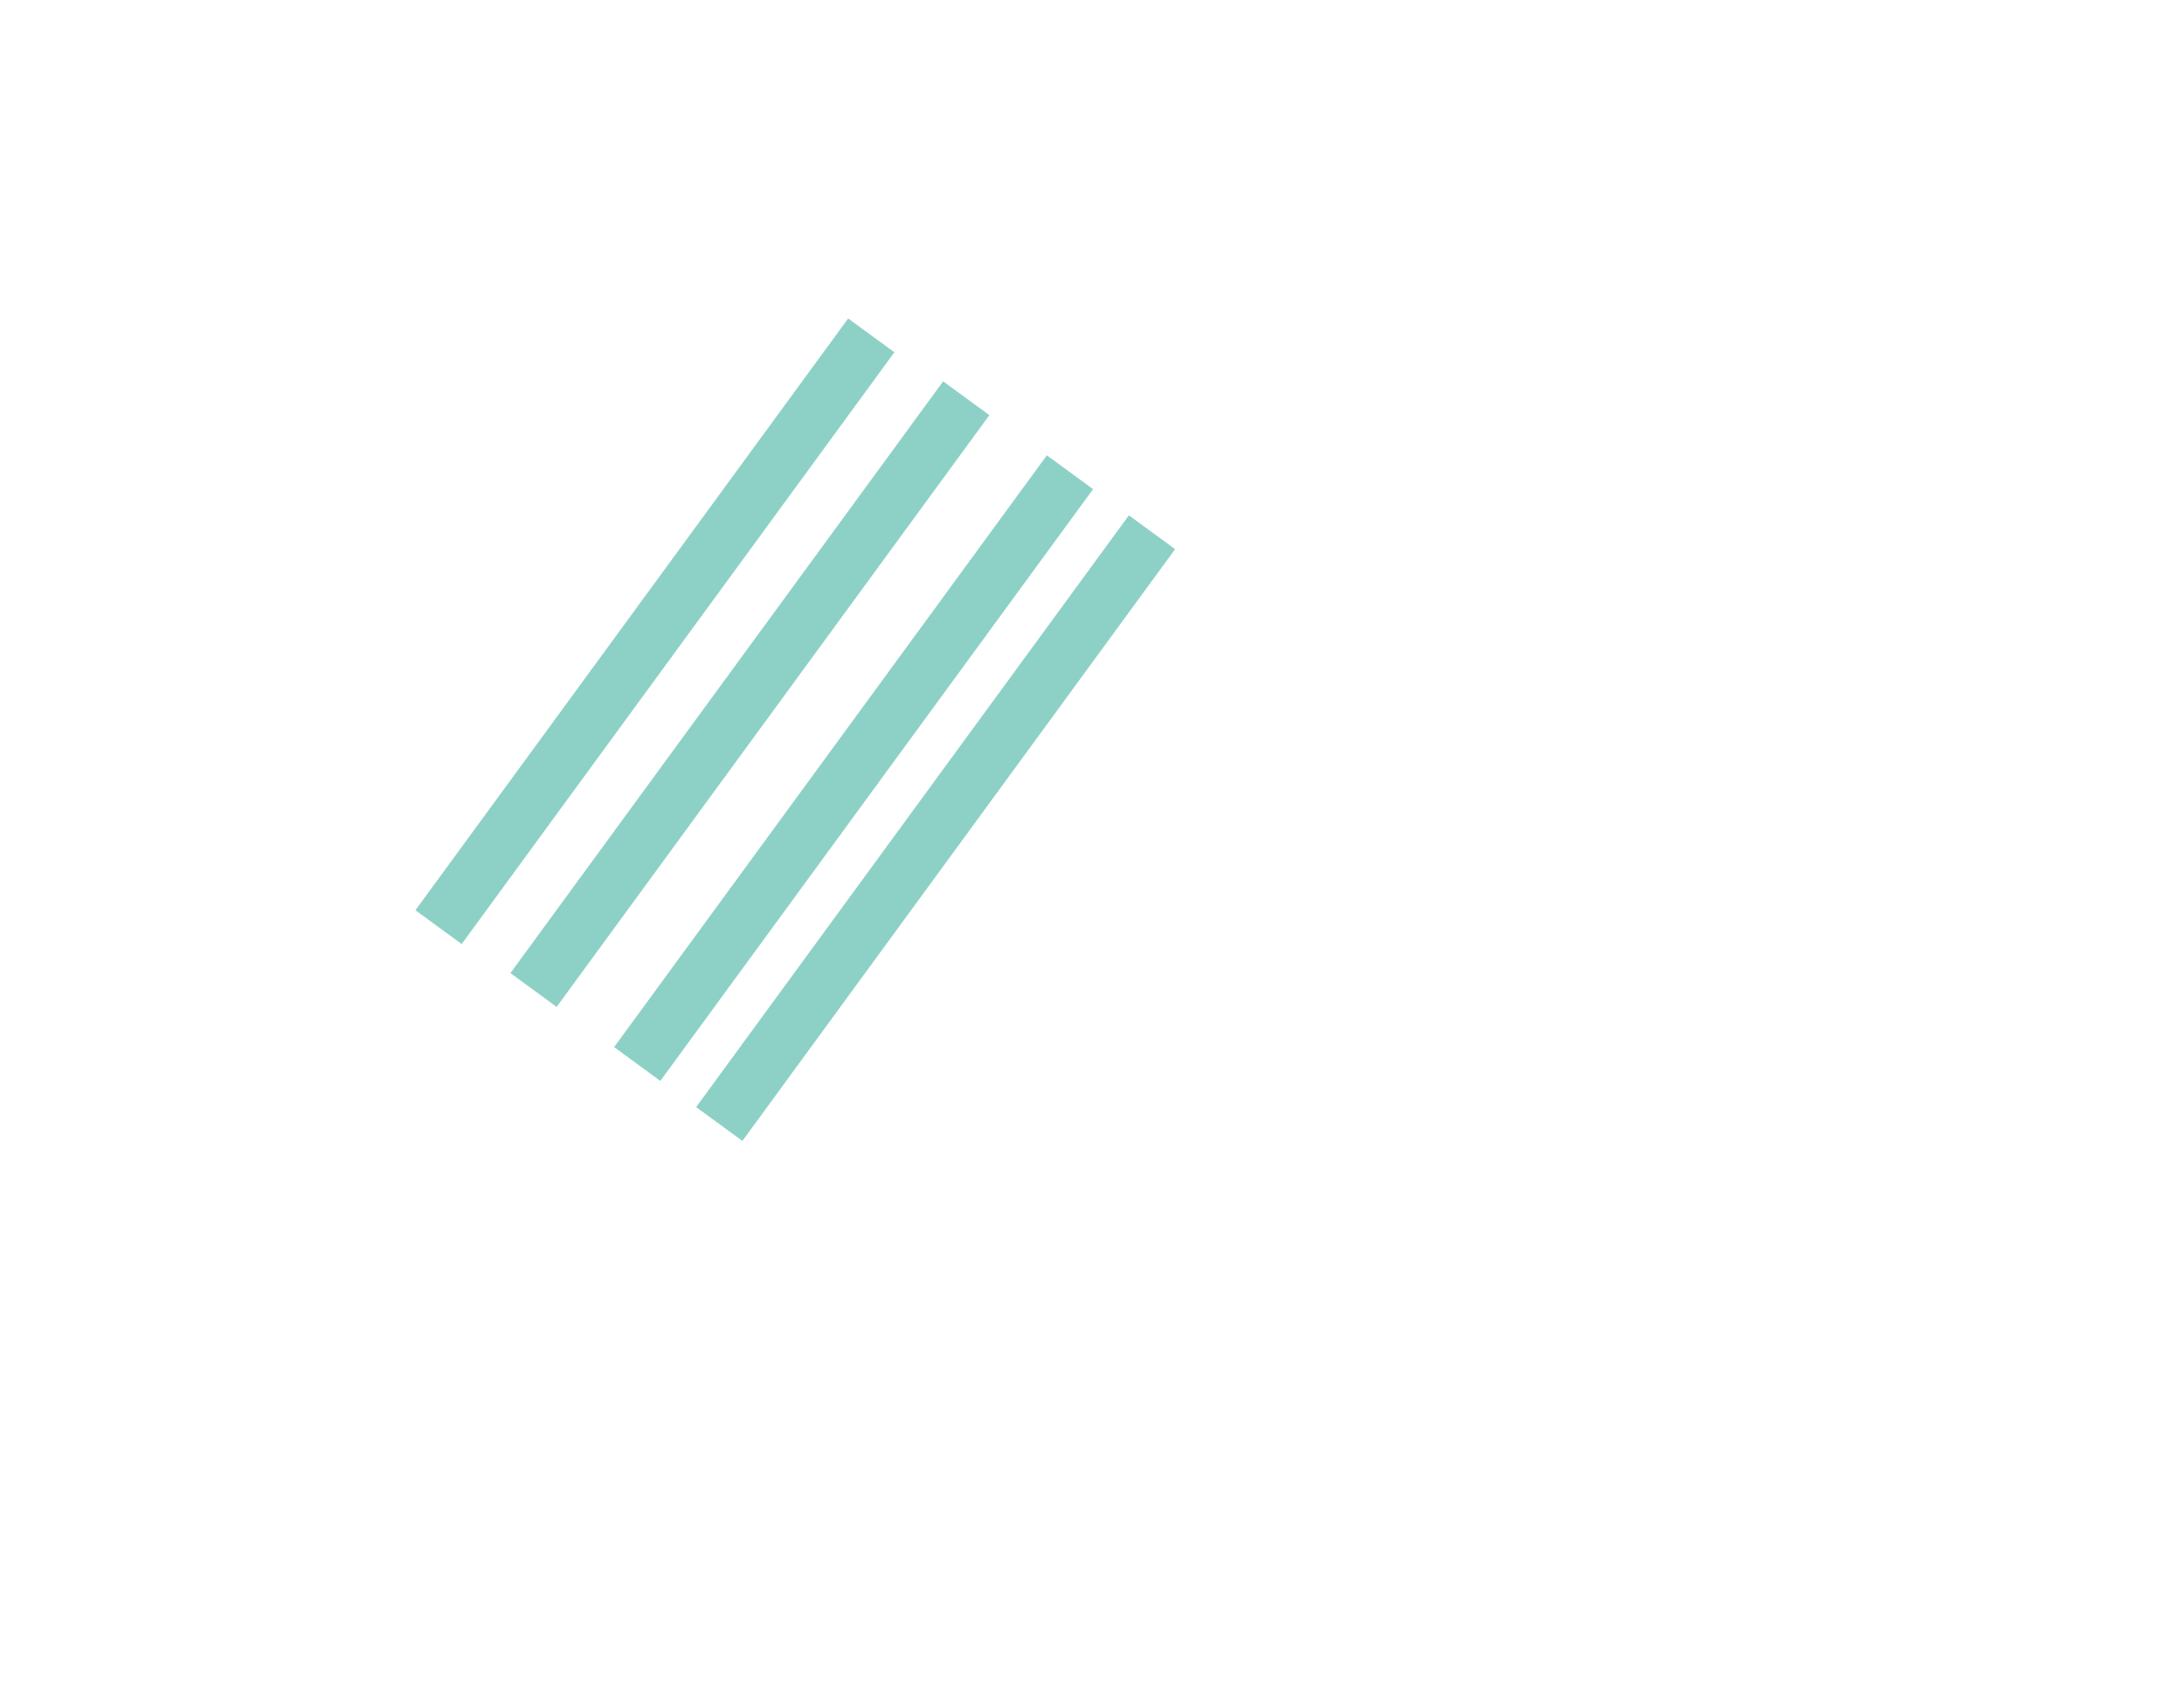
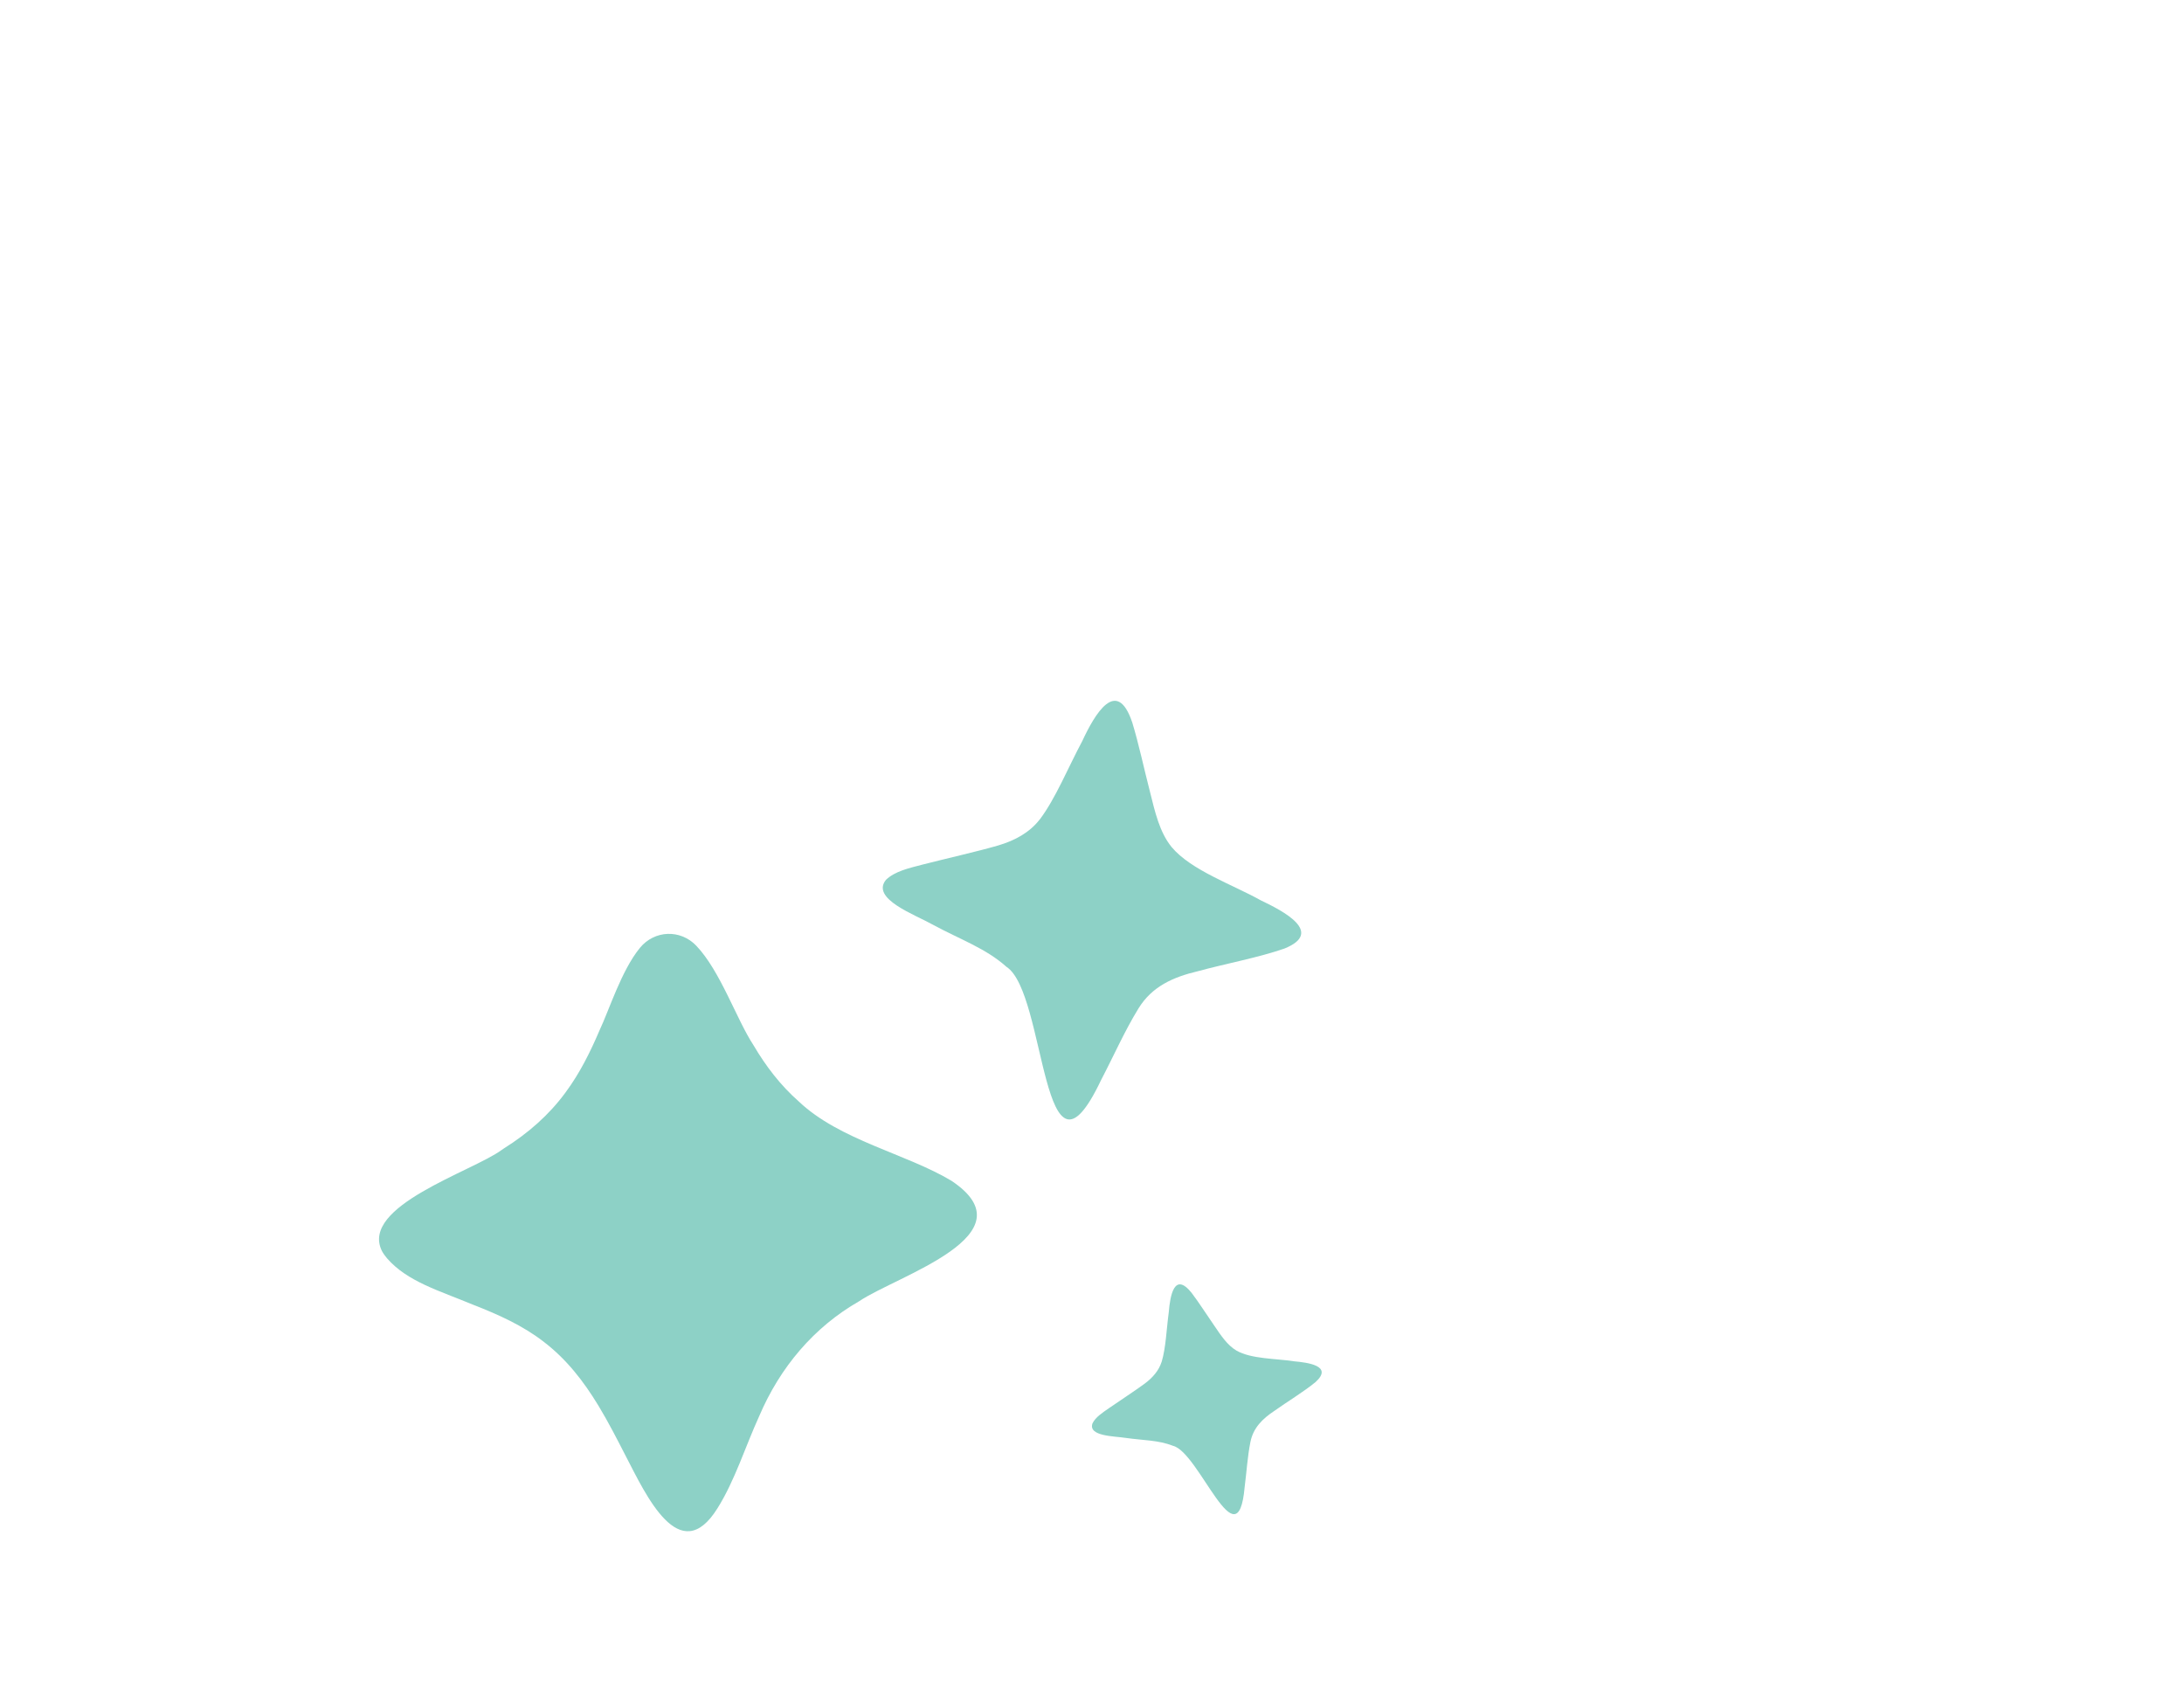
<svg xmlns="http://www.w3.org/2000/svg" id="Layer_1" data-name="Layer 1" viewBox="0 0 792 612">
  <defs>
    <style>
      .cls-1 {
        fill: #8dd1c6;
      }
    </style>
  </defs>
-   <rect class="cls-1" x="227.12" y="95.98" width="20.77" height="265.83" transform="translate(180.91 -96.07) rotate(36.18)" />
-   <rect class="cls-1" x="328.92" y="167.36" width="20.77" height="265.83" transform="translate(242.68 -142.4) rotate(36.18)" />
-   <rect class="cls-1" x="299.17" y="145.6" width="20.77" height="265.83" transform="translate(224.1 -129.03) rotate(36.18)" />
-   <rect class="cls-1" x="261.56" y="118.77" width="20.77" height="265.83" transform="translate(201.01 -112) rotate(36.18)" />
+   <path class="cls-1" d="M377.1,297.08c5.66-7.5,10.29-18.87,15.37-28.37,4.52-9.74,12.52-23.51,18.14-6.7,2.31,7.53,4.35,17.12,6.38,24.95,1.84,7.38,3.48,14.75,7.87,20.16,7.09,8.49,22.22,13.65,32.39,19.36,7.97,3.8,23.11,11.57,8.53,17.46-9.39,3.28-21.5,5.51-31.36,8.21-8.98,2.12-16.64,5.51-21.55,13.48-5.03,8.16-9.09,17.42-13.59,26.01-21.63,45.55-19.73-31.62-34.28-41.06-7.53-6.74-16.65-9.85-26.75-15.31-6.51-3.66-22.58-9.4-16.95-16.27,3.29-3.12,8.2-4.18,13.26-5.51,8.23-2.11,19.73-4.7,27.38-6.92,6.23-1.83,11.41-4.75,14.98-9.29l.17-.21Z" />
+   <path class="cls-1" d="M205.15,396.02c5.07-6.84,8.92-14.57,12.26-22.42,3.46-7.27,7.91-21.66,14.64-29.9,5.28-6.46,14.71-6.82,20.46-.77,8.76,9.2,14.53,26.61,20.75,36.08,4.49,7.62,9.78,14.53,16.37,20.34,14.8,14.09,39.1,19,55.38,28.78,29.44,19.59-19.68,34.4-33.4,43.66-16.53,9.45-28.77,24.03-36.31,41.73-5.01,10.96-8.78,23.25-15.07,33.3-13.76,22.16-26.08-4.98-33.29-18.83-3.14-6.12-6.36-12.41-9.86-18.19-5.49-9.07-11.64-16.92-19.78-23.18-7.67-5.98-16.6-9.97-25.65-13.5-12.39-5.16-23.91-8.38-31.31-16.88-.6-.69-1.47-1.89-1.87-2.7-7.93-16.24,32.68-28.7,43.45-36.57.22-.16.59-.42.83-.57,8.78-5.5,16.3-12.1,22.22-20.13l.18-.24Z" />
+   <path class="cls-1" d="M421.28,493.72c1.52-5.05,1.74-11.93,2.56-17.92.48-6,2.01-14.81,8.25-7.06,2.68,3.51,5.62,8.16,8.22,11.89,2.41,3.53,4.7,7.08,8.07,9.08,5.38,3.09,14.35,2.86,20.81,3.88,4.93.45,14.41,1.59,7.89,7.53-4.31,3.55-10.24,7.09-14.91,10.43-4.32,2.86-7.68,6.14-8.72,11.29-1.06,5.27-1.39,10.94-2.09,16.33-2.52,28.18-16.54-12.8-26.04-14.94-5.28-2.08-10.68-1.94-17.06-2.85-4.14-.66-13.71-.55-12.09-5.26,1.13-2.28,3.5-3.79,5.91-5.48,3.92-2.71,9.47-6.32,13.06-8.97,2.92-2.18,5.08-4.72,6.08-7.8l.05-.15Z" />
</svg>
